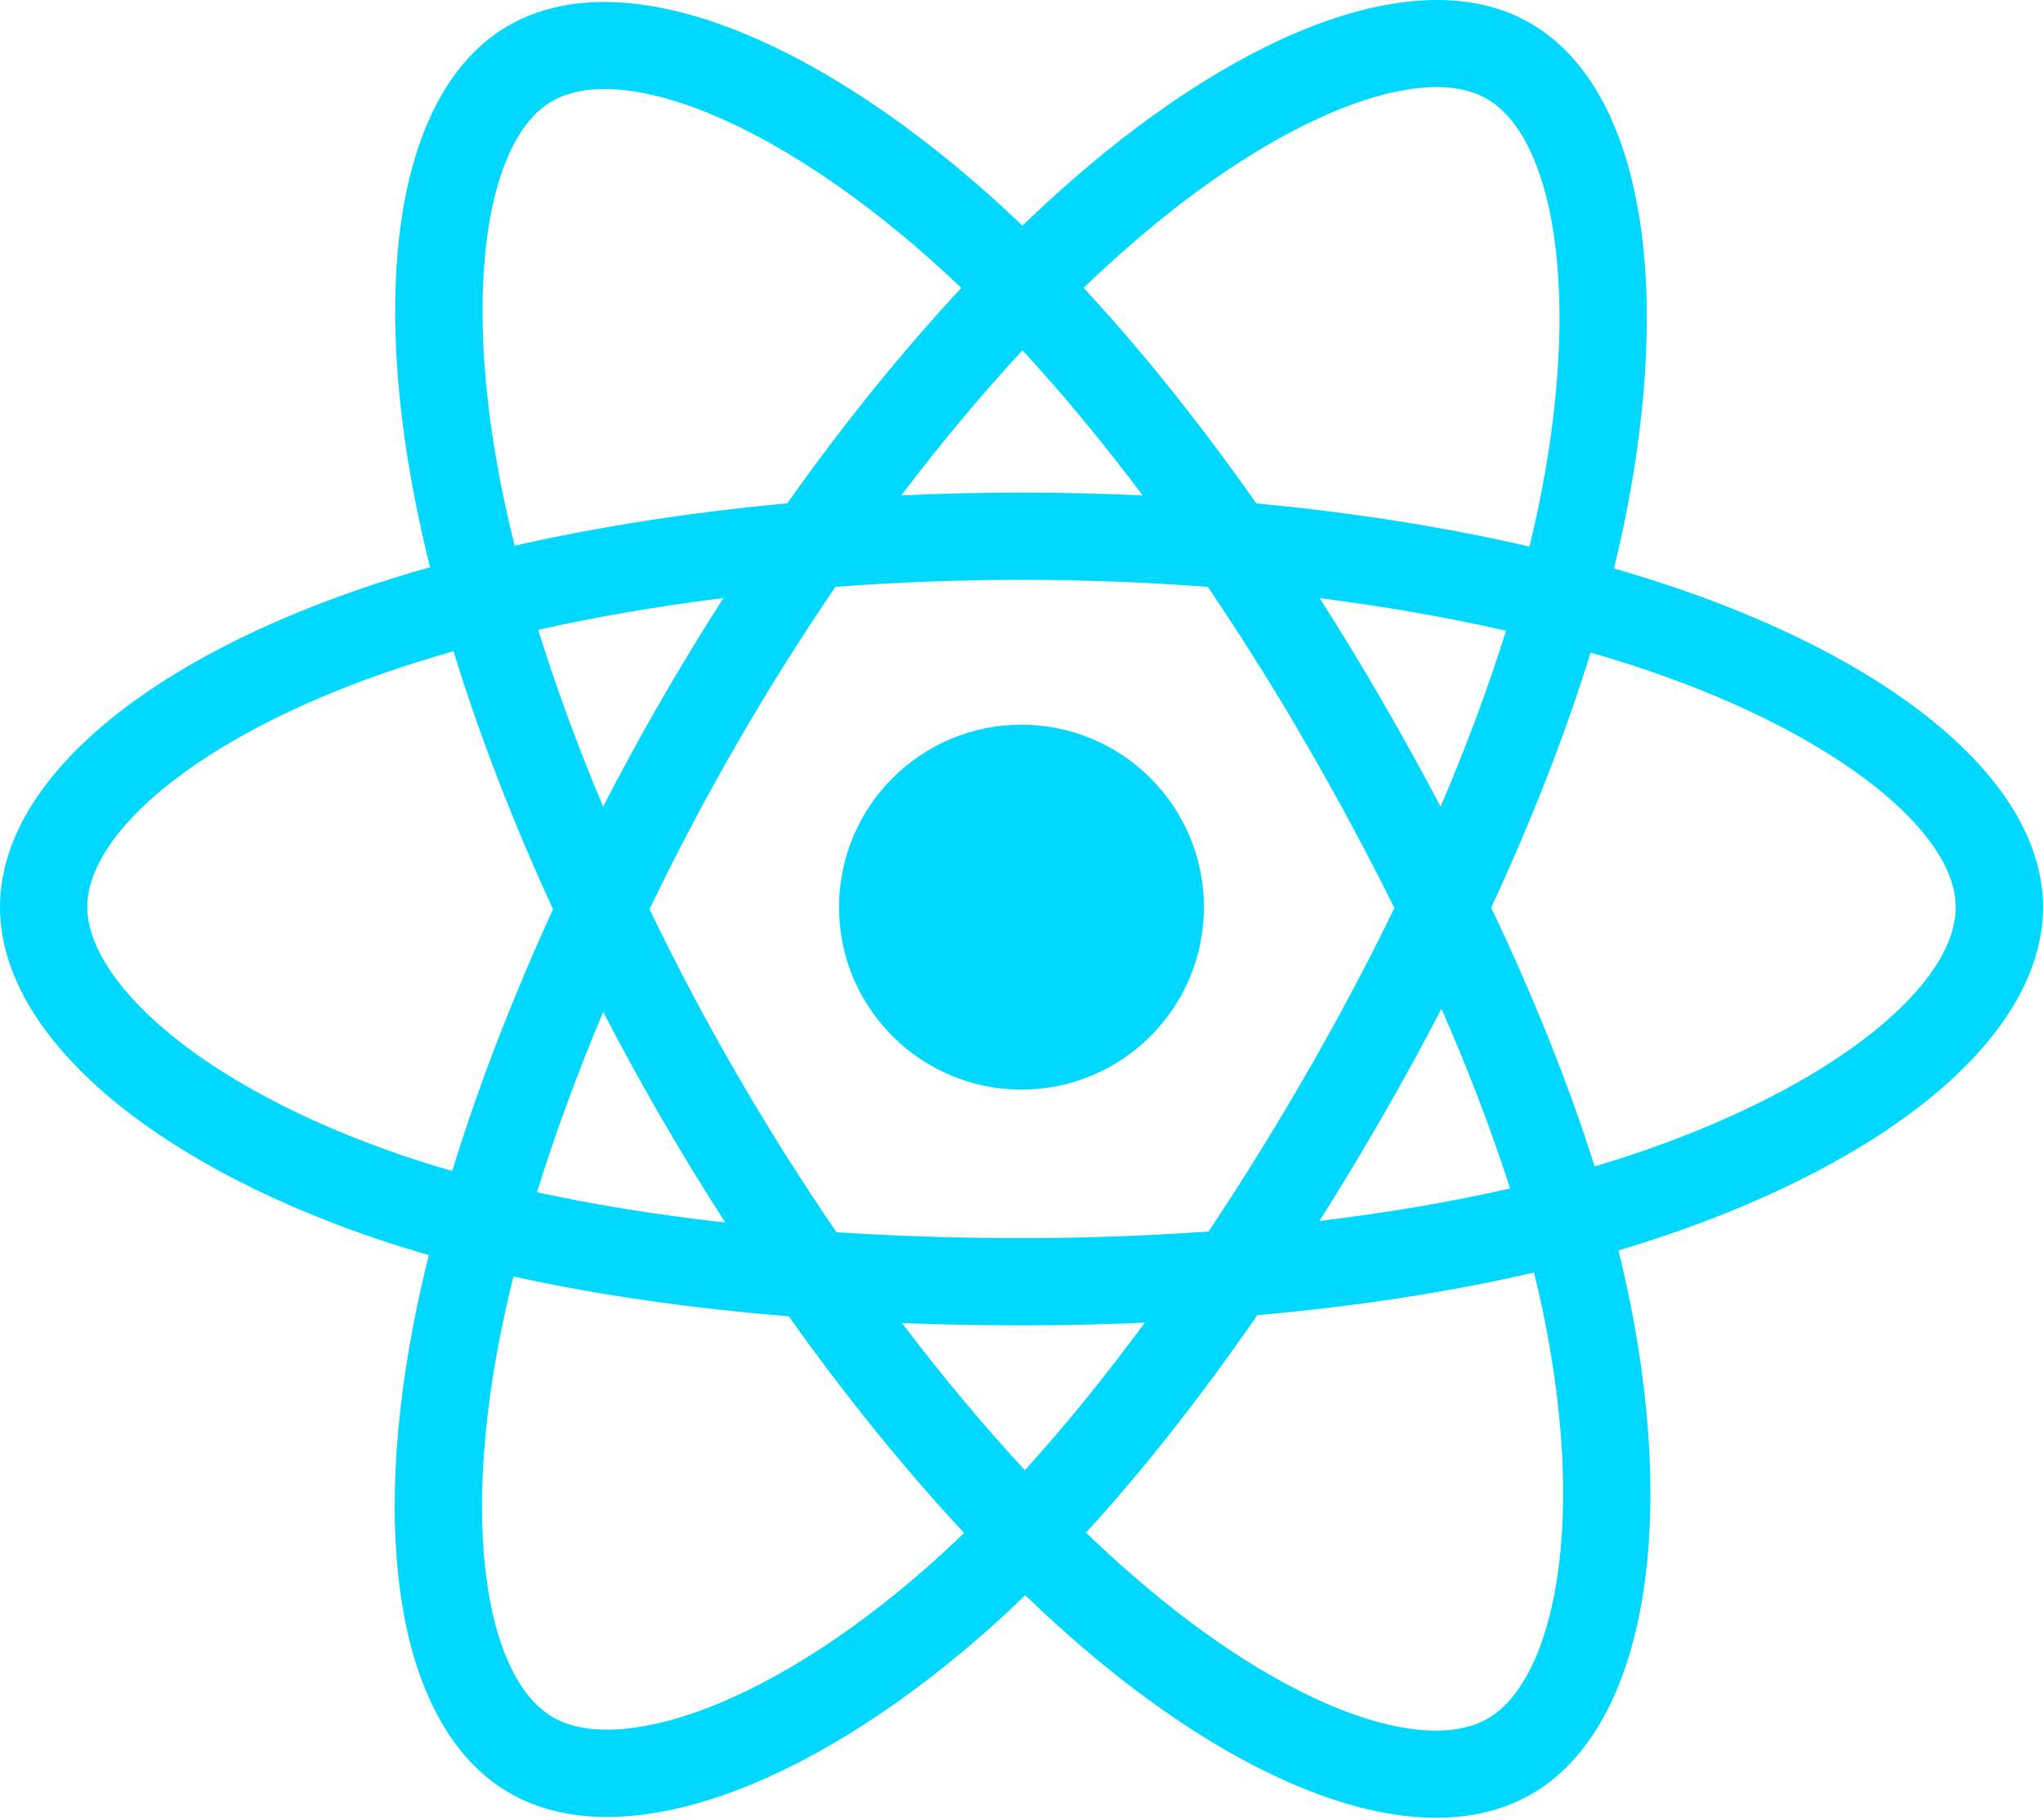
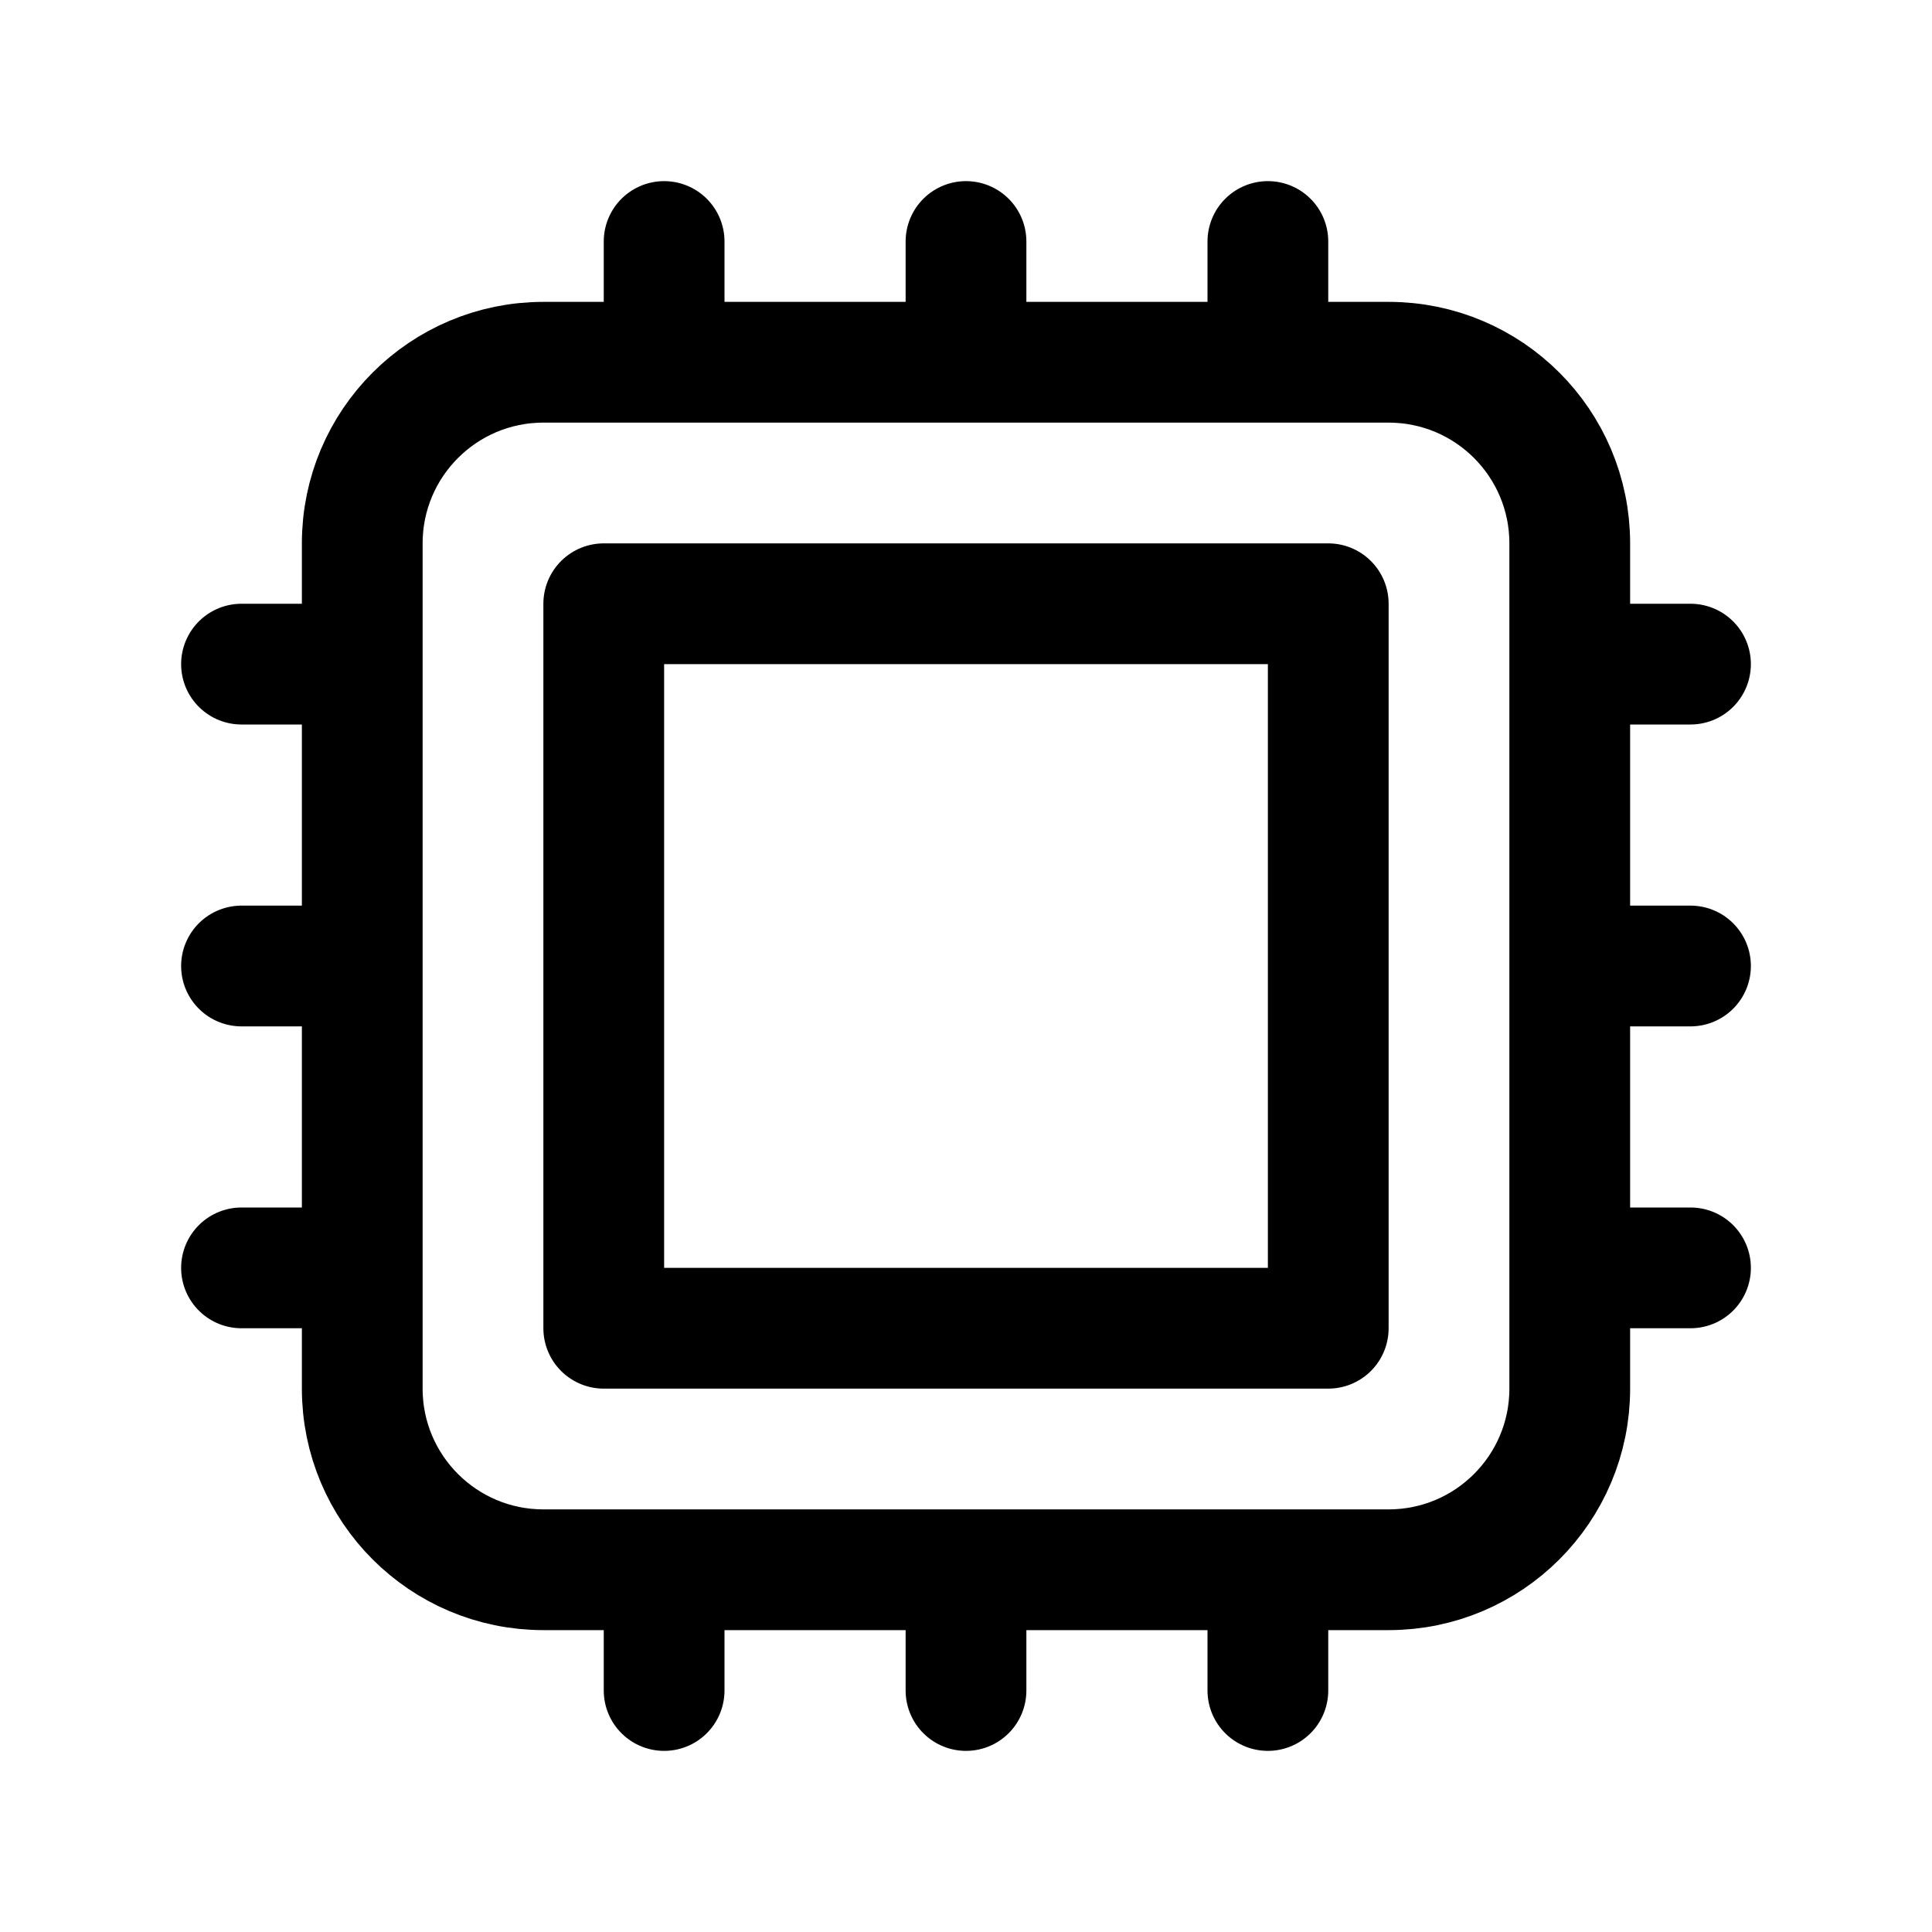
- <svg xmlns="http://www.w3.org/2000/svg" aria-hidden="true" role="img" class="iconify iconify--logos" width="35.93" height="32" preserveAspectRatio="xMidYMid meet" viewBox="0 0 256 228">
-   <path fill="#00D8FF" d="M210.483 73.824a171.49 171.49 0 0 0-8.24-2.597c.465-1.9.893-3.777 1.273-5.621c6.238-30.281 2.16-54.676-11.769-62.708c-13.355-7.7-35.196.329-57.254 19.526a171.23 171.23 0 0 0-6.375 5.848a155.866 155.866 0 0 0-4.241-3.917C100.759 3.829 77.587-4.822 63.673 3.233C50.33 10.957 46.379 33.89 51.995 62.588a170.974 170.974 0 0 0 1.892 8.48c-3.28.932-6.445 1.924-9.474 2.98C17.309 83.498 0 98.307 0 113.668c0 15.865 18.582 31.778 46.812 41.427a145.52 145.52 0 0 0 6.921 2.165a167.467 167.467 0 0 0-2.01 9.138c-5.354 28.2-1.173 50.591 12.134 58.266c13.744 7.926 36.812-.22 59.273-19.855a145.567 145.567 0 0 0 5.342-4.923a168.064 168.064 0 0 0 6.92 6.314c21.758 18.722 43.246 26.282 56.54 18.586c13.731-7.949 18.194-32.003 12.4-61.268a145.016 145.016 0 0 0-1.535-6.842c1.62-.48 3.21-.974 4.76-1.488c29.348-9.723 48.443-25.443 48.443-41.52c0-15.417-17.868-30.326-45.517-39.844Zm-6.365 70.984c-1.4.463-2.836.91-4.3 1.345c-3.24-10.257-7.612-21.163-12.963-32.432c5.106-11 9.31-21.767 12.459-31.957c2.619.758 5.16 1.557 7.61 2.4c23.69 8.156 38.14 20.213 38.14 29.504c0 9.896-15.606 22.743-40.946 31.14Zm-10.514 20.834c2.562 12.94 2.927 24.64 1.23 33.787c-1.524 8.219-4.59 13.698-8.382 15.893c-8.067 4.67-25.32-1.4-43.927-17.412a156.726 156.726 0 0 1-6.437-5.87c7.214-7.889 14.423-17.06 21.459-27.246c12.376-1.098 24.068-2.894 34.671-5.345a134.17 134.17 0 0 1 1.386 6.193ZM87.276 214.515c-7.882 2.783-14.16 2.863-17.955.675c-8.075-4.657-11.432-22.636-6.853-46.752a156.923 156.923 0 0 1 1.869-8.499c10.486 2.32 22.093 3.988 34.498 4.994c7.084 9.967 14.501 19.128 21.976 27.15a134.668 134.668 0 0 1-4.877 4.492c-9.933 8.682-19.886 14.842-28.658 17.94ZM50.35 144.747c-12.483-4.267-22.792-9.812-29.858-15.863c-6.35-5.437-9.555-10.836-9.555-15.216c0-9.322 13.897-21.212 37.076-29.293c2.813-.98 5.757-1.905 8.812-2.773c3.204 10.42 7.406 21.315 12.477 32.332c-5.137 11.18-9.399 22.249-12.634 32.792a134.718 134.718 0 0 1-6.318-1.979Zm12.378-84.26c-4.811-24.587-1.616-43.134 6.425-47.789c8.564-4.958 27.502 2.111 47.463 19.835a144.318 144.318 0 0 1 3.841 3.545c-7.438 7.987-14.787 17.08-21.808 26.988c-12.04 1.116-23.565 2.908-34.161 5.309a160.342 160.342 0 0 1-1.76-7.887Zm110.427 27.268a347.8 347.8 0 0 0-7.785-12.803c8.168 1.033 15.994 2.404 23.343 4.08c-2.206 7.072-4.956 14.465-8.193 22.045a381.151 381.151 0 0 0-7.365-13.322Zm-45.032-43.861c5.044 5.465 10.096 11.566 15.065 18.186a322.04 322.04 0 0 0-30.257-.006c4.974-6.559 10.069-12.652 15.192-18.18ZM82.802 87.83a323.167 323.167 0 0 0-7.227 13.238c-3.184-7.553-5.909-14.98-8.134-22.152c7.304-1.634 15.093-2.97 23.209-3.984a321.524 321.524 0 0 0-7.848 12.897Zm8.081 65.352c-8.385-.936-16.291-2.203-23.593-3.793c2.26-7.3 5.045-14.885 8.298-22.6a321.187 321.187 0 0 0 7.257 13.246c2.594 4.48 5.28 8.868 8.038 13.147Zm37.542 31.03c-5.184-5.592-10.354-11.779-15.403-18.433c4.902.192 9.899.29 14.978.29c5.218 0 10.376-.117 15.453-.343c-4.985 6.774-10.018 12.97-15.028 18.486Zm52.198-57.817c3.422 7.8 6.306 15.345 8.596 22.52c-7.422 1.694-15.436 3.058-23.88 4.071a382.417 382.417 0 0 0 7.859-13.026a347.403 347.403 0 0 0 7.425-13.565Zm-16.898 8.101a358.557 358.557 0 0 1-12.281 19.815a329.4 329.4 0 0 1-23.444.823c-7.967 0-15.716-.248-23.178-.732a310.202 310.202 0 0 1-12.513-19.846h.001a307.41 307.41 0 0 1-10.923-20.627a310.278 310.278 0 0 1 10.89-20.637l-.001.001a307.318 307.318 0 0 1 12.413-19.761c7.613-.576 15.42-.876 23.31-.876H128c7.926 0 15.743.303 23.354.883a329.357 329.357 0 0 1 12.335 19.695a358.489 358.489 0 0 1 11.036 20.54a329.472 329.472 0 0 1-11 20.722Zm22.56-122.124c8.572 4.944 11.906 24.881 6.52 51.026c-.344 1.668-.73 3.367-1.15 5.09c-10.622-2.452-22.155-4.275-34.23-5.408c-7.034-10.017-14.323-19.124-21.64-27.008a160.789 160.789 0 0 1 5.888-5.4c18.9-16.447 36.564-22.941 44.612-18.3ZM128 90.808c12.625 0 22.86 10.235 22.86 22.86s-10.235 22.86-22.86 22.86s-22.86-10.235-22.86-22.86s10.235-22.86 22.86-22.86Z" />
+ <svg xmlns="http://www.w3.org/2000/svg" fill="none" viewBox="0 0 24 24" stroke-width="1.5" stroke="currentColor" class="size-6">
+   <path stroke-linecap="round" stroke-linejoin="round" d="M8.25 3v1.5M4.5 8.25H3m18 0h-1.5M4.5 12H3m18 0h-1.5m-15 3.75H3m18 0h-1.5M8.25 19.5V21M12 3v1.5m0 15V21m3.75-18v1.5m0 15V21m-9-1.5h10.5a2.25 2.25 0 0 0 2.25-2.25V6.75a2.25 2.25 0 0 0-2.25-2.25H6.75A2.25 2.25 0 0 0 4.5 6.75v10.5a2.25 2.25 0 0 0 2.25 2.25Zm.75-12h9v9h-9v-9Z" />
</svg>
